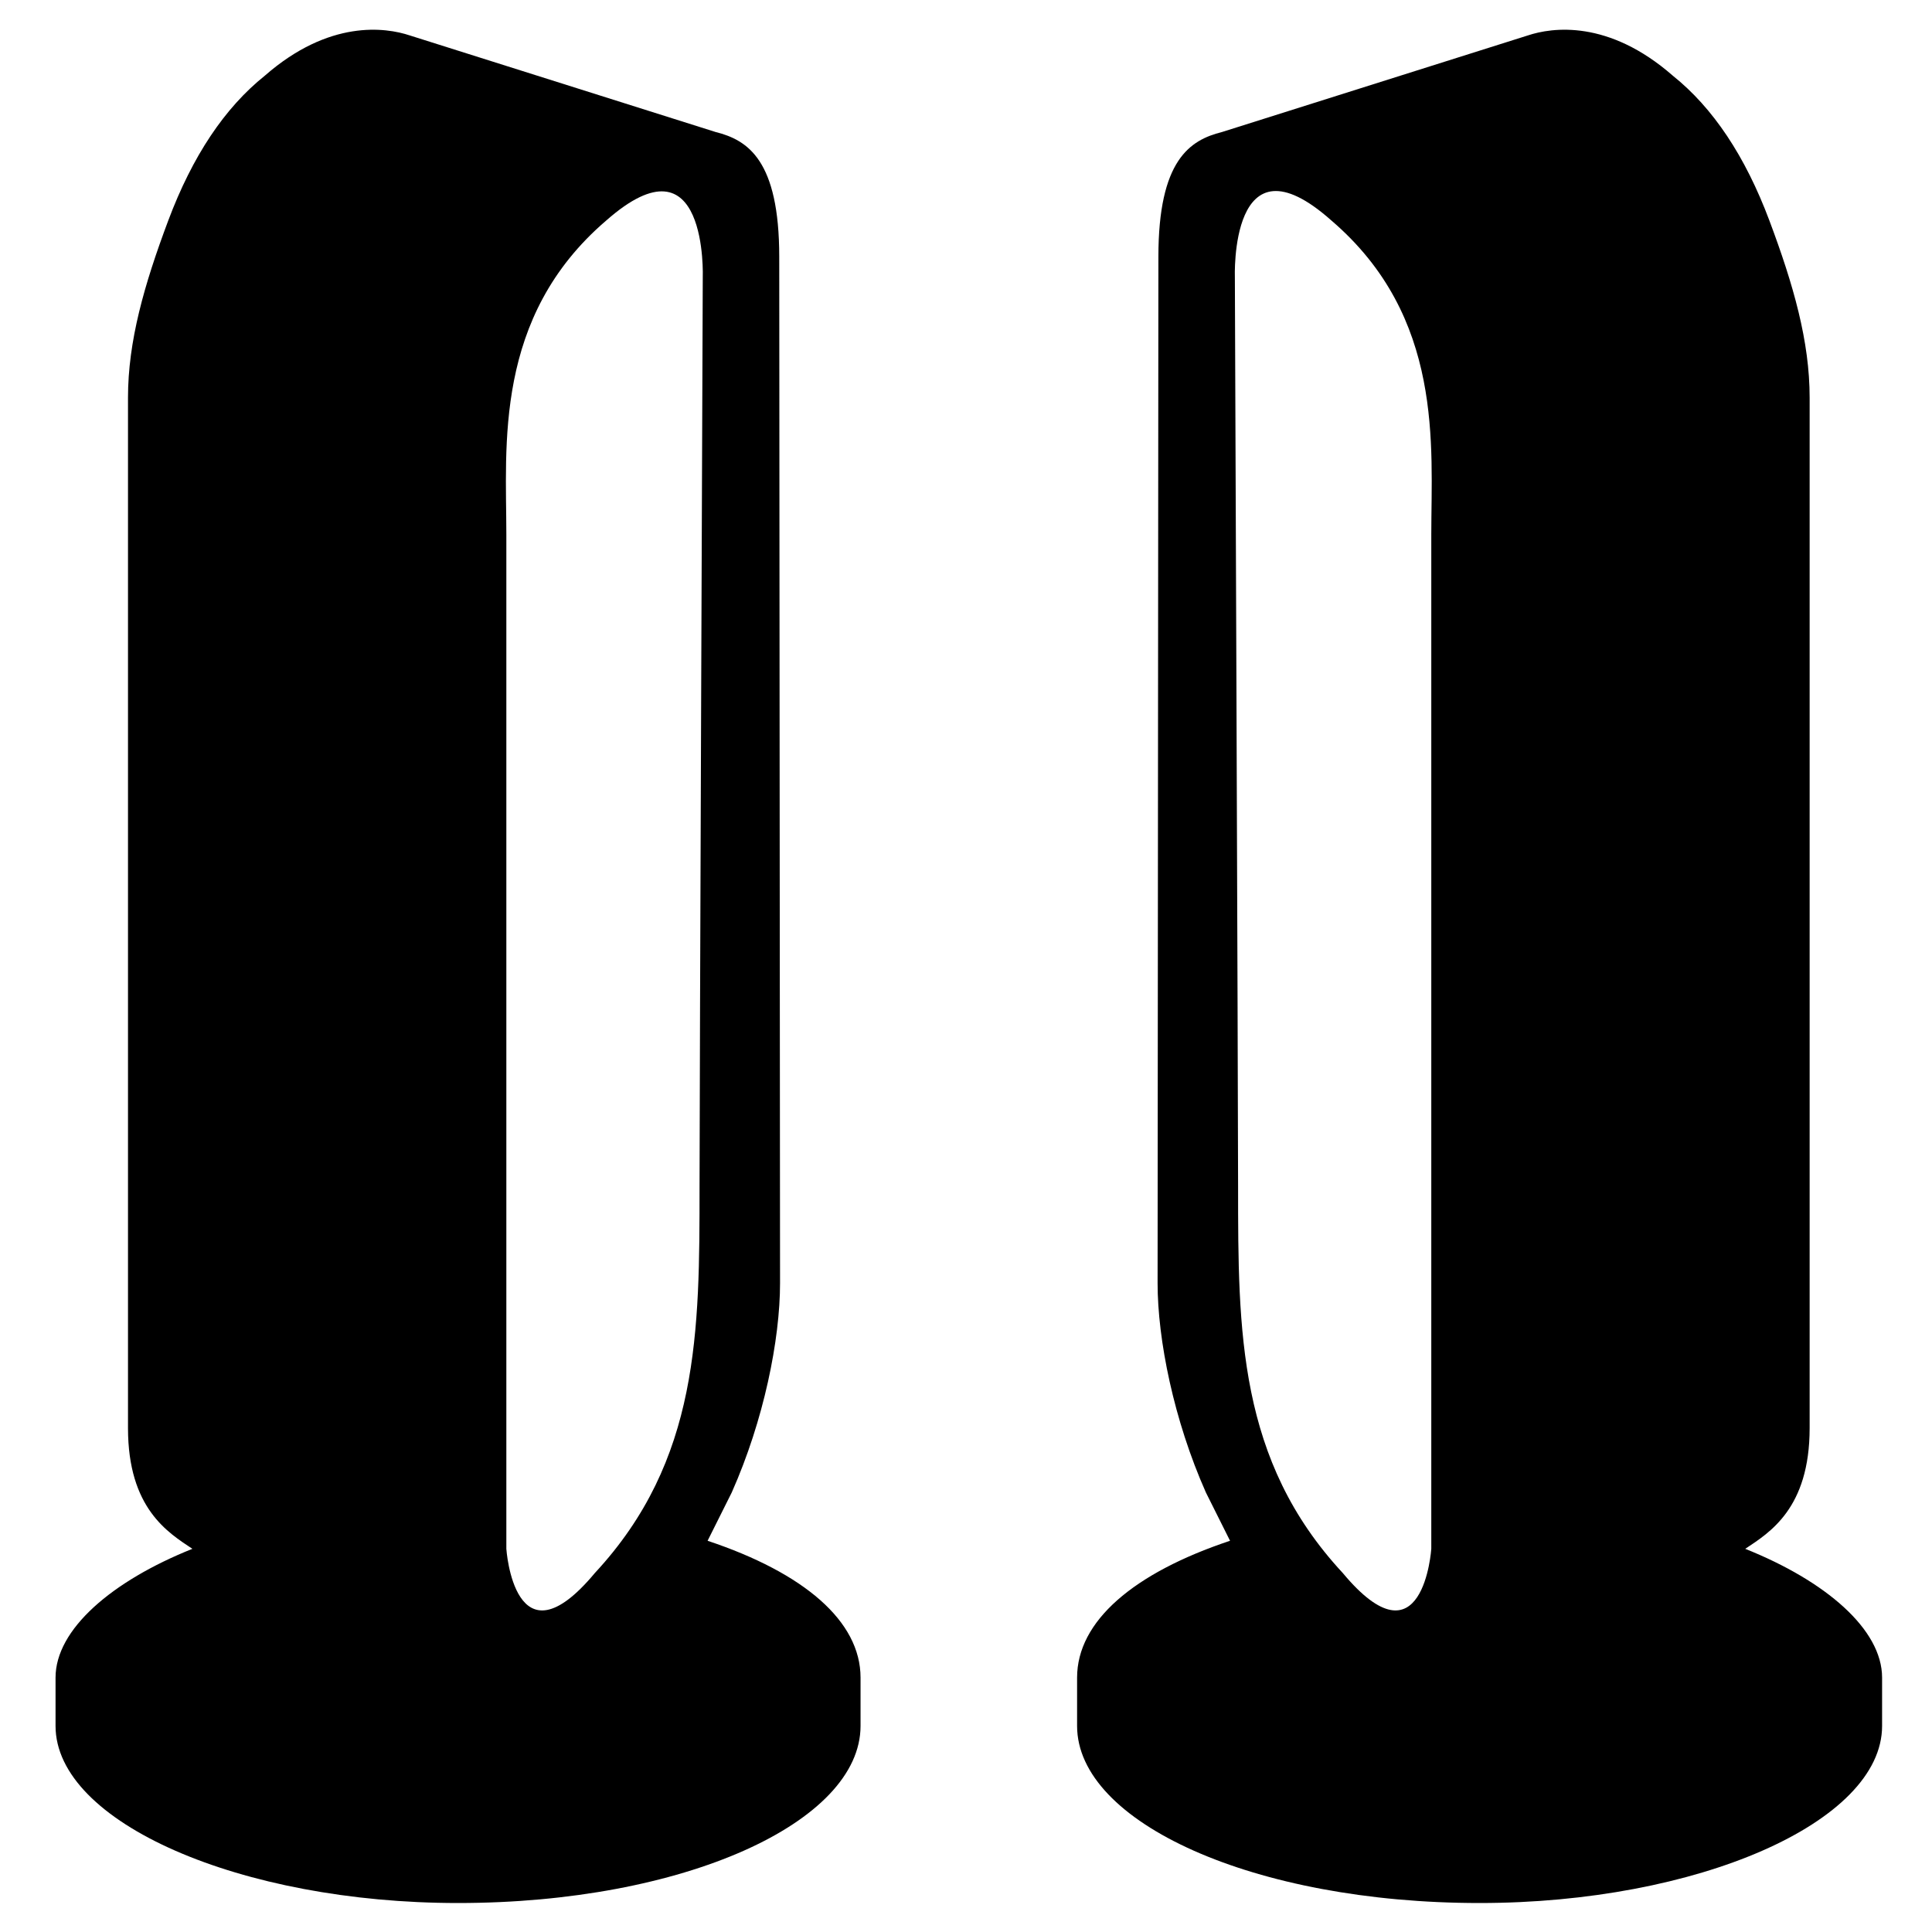
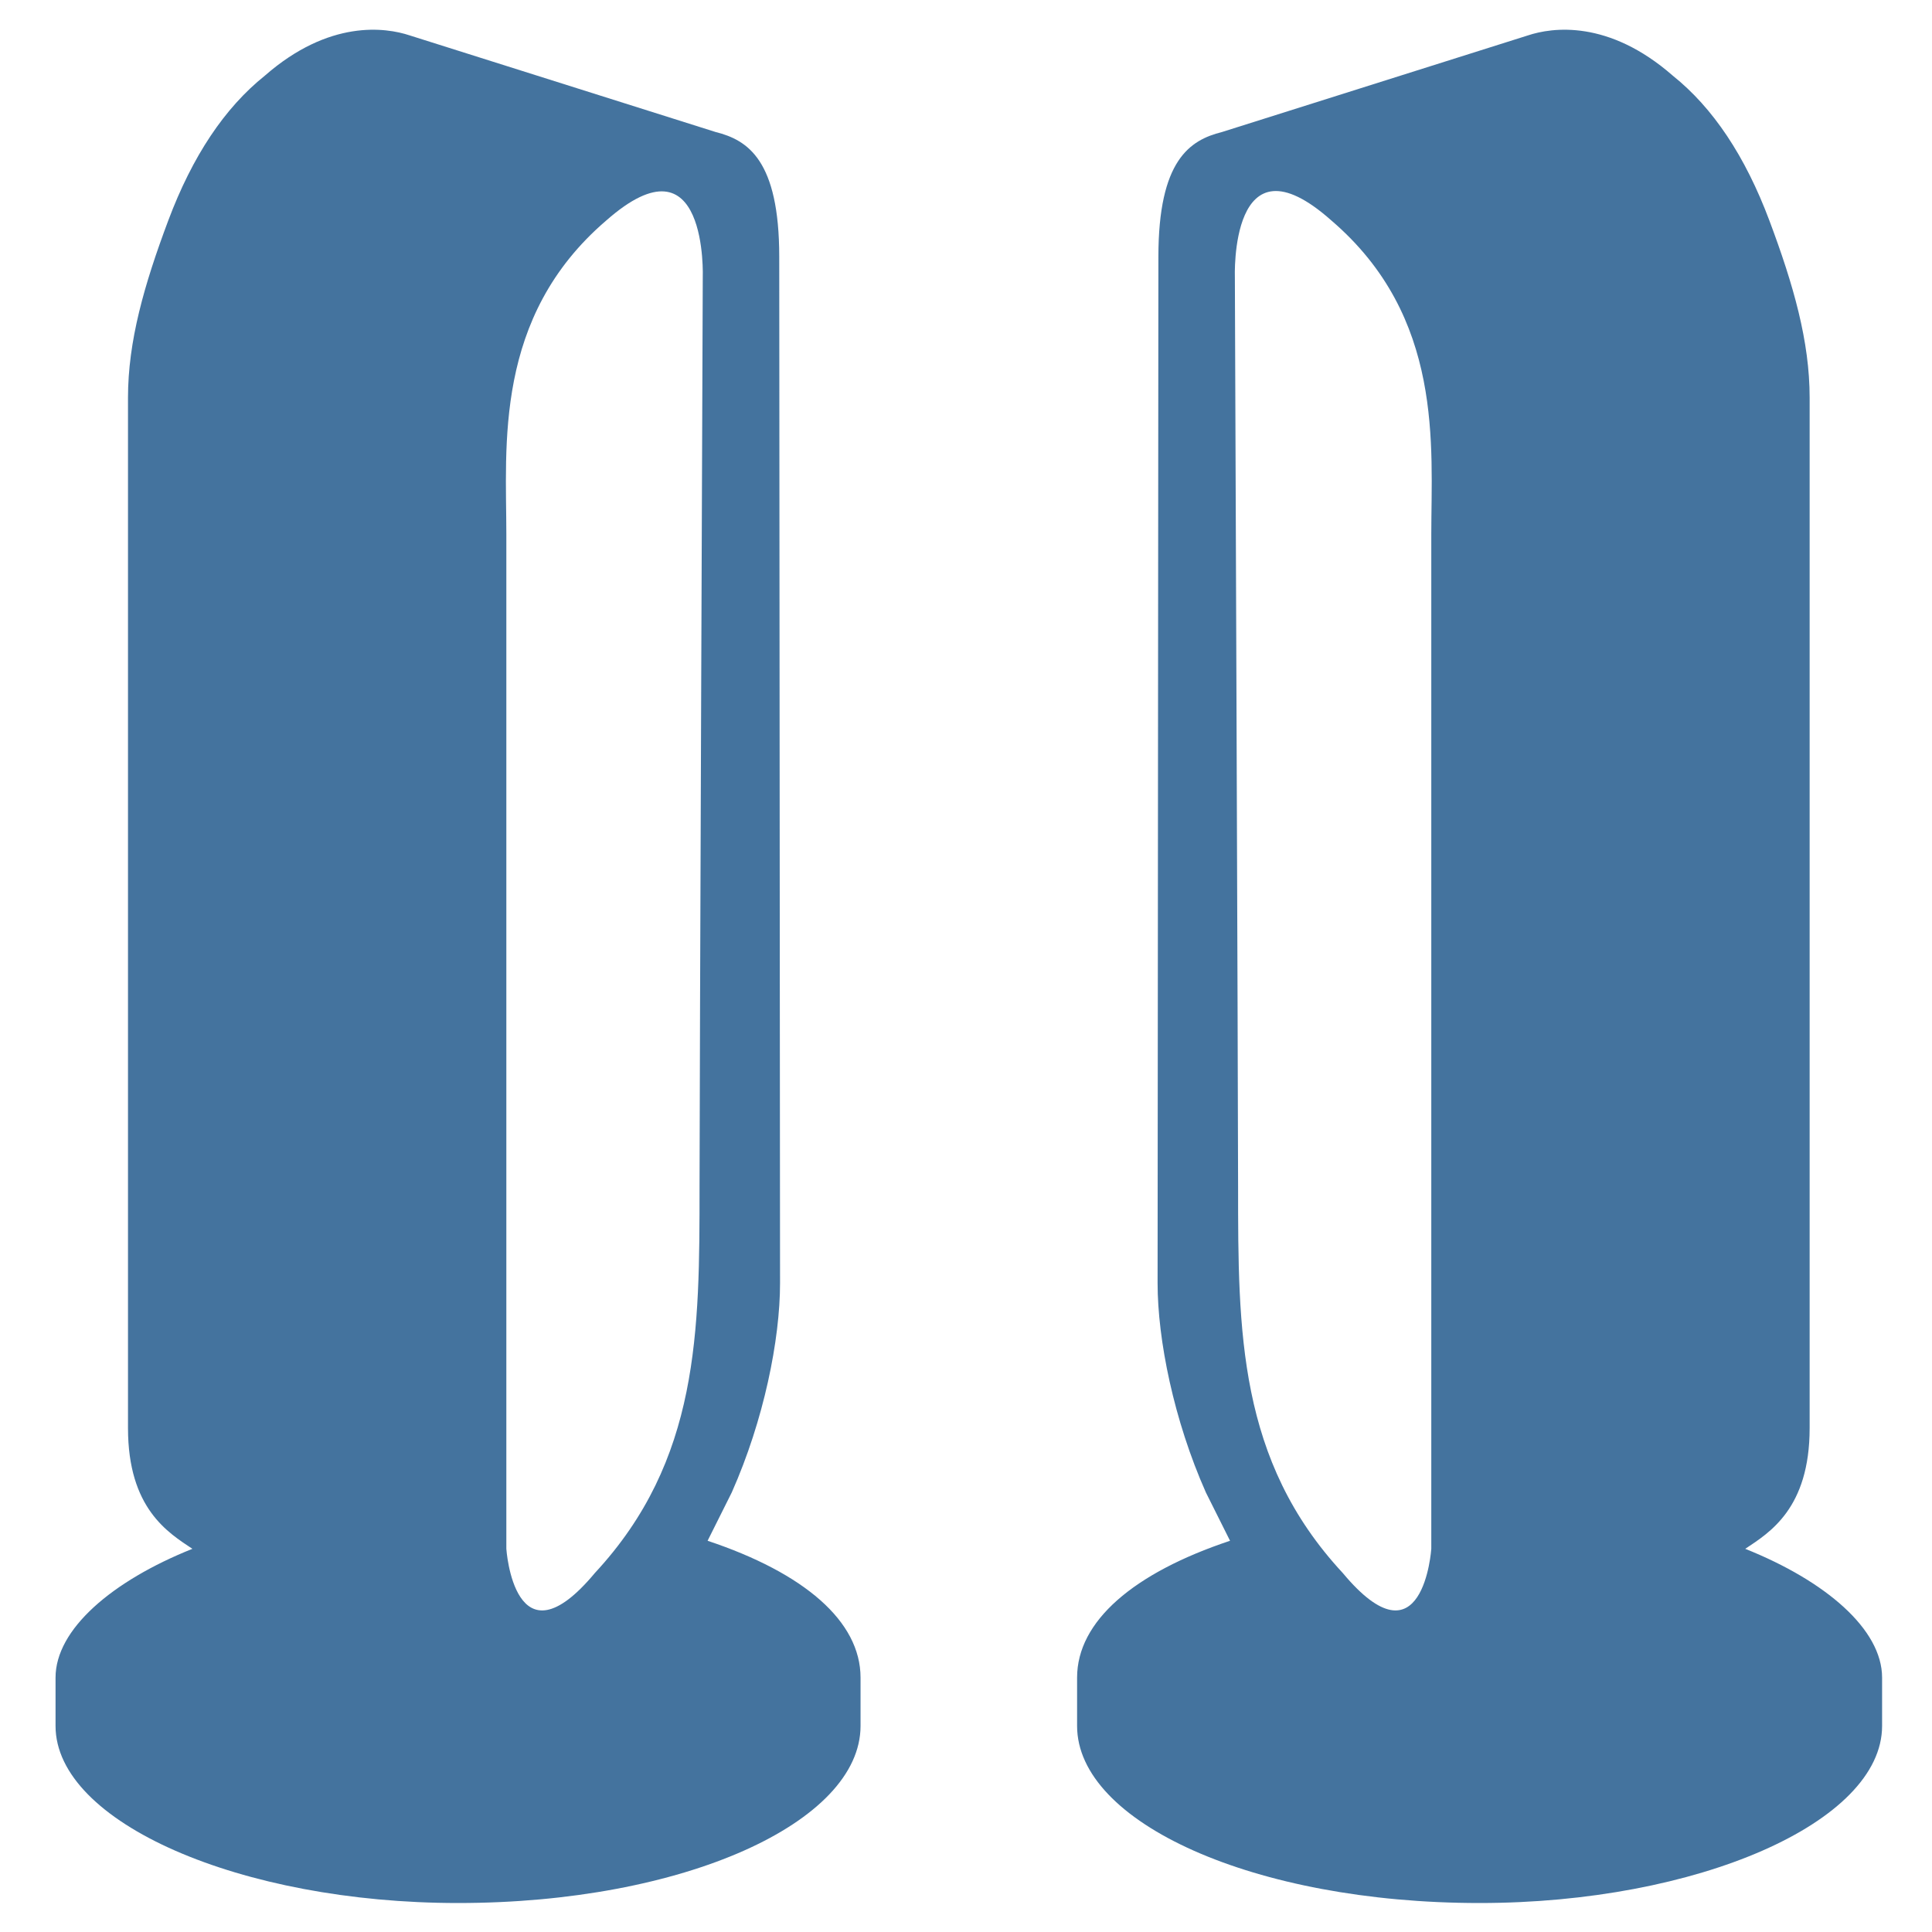
- <svg xmlns="http://www.w3.org/2000/svg" viewBox="0 0 24 24" height="24px" width="24px">
+ <svg xmlns="http://www.w3.org/2000/svg" viewBox="0 0 24 24" height="24px" width="24px" fill="#44739e">
  <path d="M8.79,19.14c0.1-0.2,0.2-0.4,0.3-0.6c0.4-0.9,0.6-1.9,0.6-2.6L9.68,3.19c0-1.2-0.39-1.45-0.79-1.55l0,0 l-3.8-1.2c-0.3-0.1-1-0.2-1.8,0.5c-0.5,0.4-0.9,1-1.2,1.8c-0.3,0.8-0.5,1.5-0.5,2.2v12.8c0,1,0.5,1.3,0.8,1.5c-1,0.4-1.7,1-1.7,1.6 v0.6c0,1.2,2.3,2.2,5,2.2c2.8,0,5-1,5-2.2v-0.6C10.69,20.14,9.99,19.54,8.79,19.14z M6.29,6.64c0-1.1-0.16-2.7,1.24-3.9 c1.27-1.12,1.2,0.71,1.2,0.71S8.69,13.64,8.69,14.74c0,1.8,0,3.4-1.3,4.8c-1,1.2-1.1-0.3-1.1-0.3S6.29,7.64,6.29,6.64z M13.38,20.84v0.6c0,1.2,2.2,2.2,5,2.2c2.7,0,5-1,5-2.2v-0.6c0-0.6-0.7-1.2-1.7-1.6c0.3-0.2,0.8-0.5,0.8-1.5 V4.94c0-0.7-0.2-1.4-0.5-2.2s-0.7-1.4-1.2-1.8c-0.8-0.7-1.5-0.6-1.8-0.5l-3.8,1.2l0,0c-0.4,0.1-0.79,0.35-0.79,1.55l-0.01,12.75 c0,0.7,0.2,1.7,0.6,2.6c0.1,0.2,0.2,0.4,0.3,0.6C14.08,19.54,13.38,20.14,13.38,20.84z M17.78,19.24c0,0-0.1,1.5-1.1,0.3 c-1.3-1.4-1.3-3-1.3-4.8c0-1.1-0.04-11.29-0.04-11.29s-0.07-1.84,1.2-0.71c1.4,1.2,1.24,2.8,1.24,3.9 C17.78,7.64,17.78,19.24,17.78,19.24z" />
</svg>
